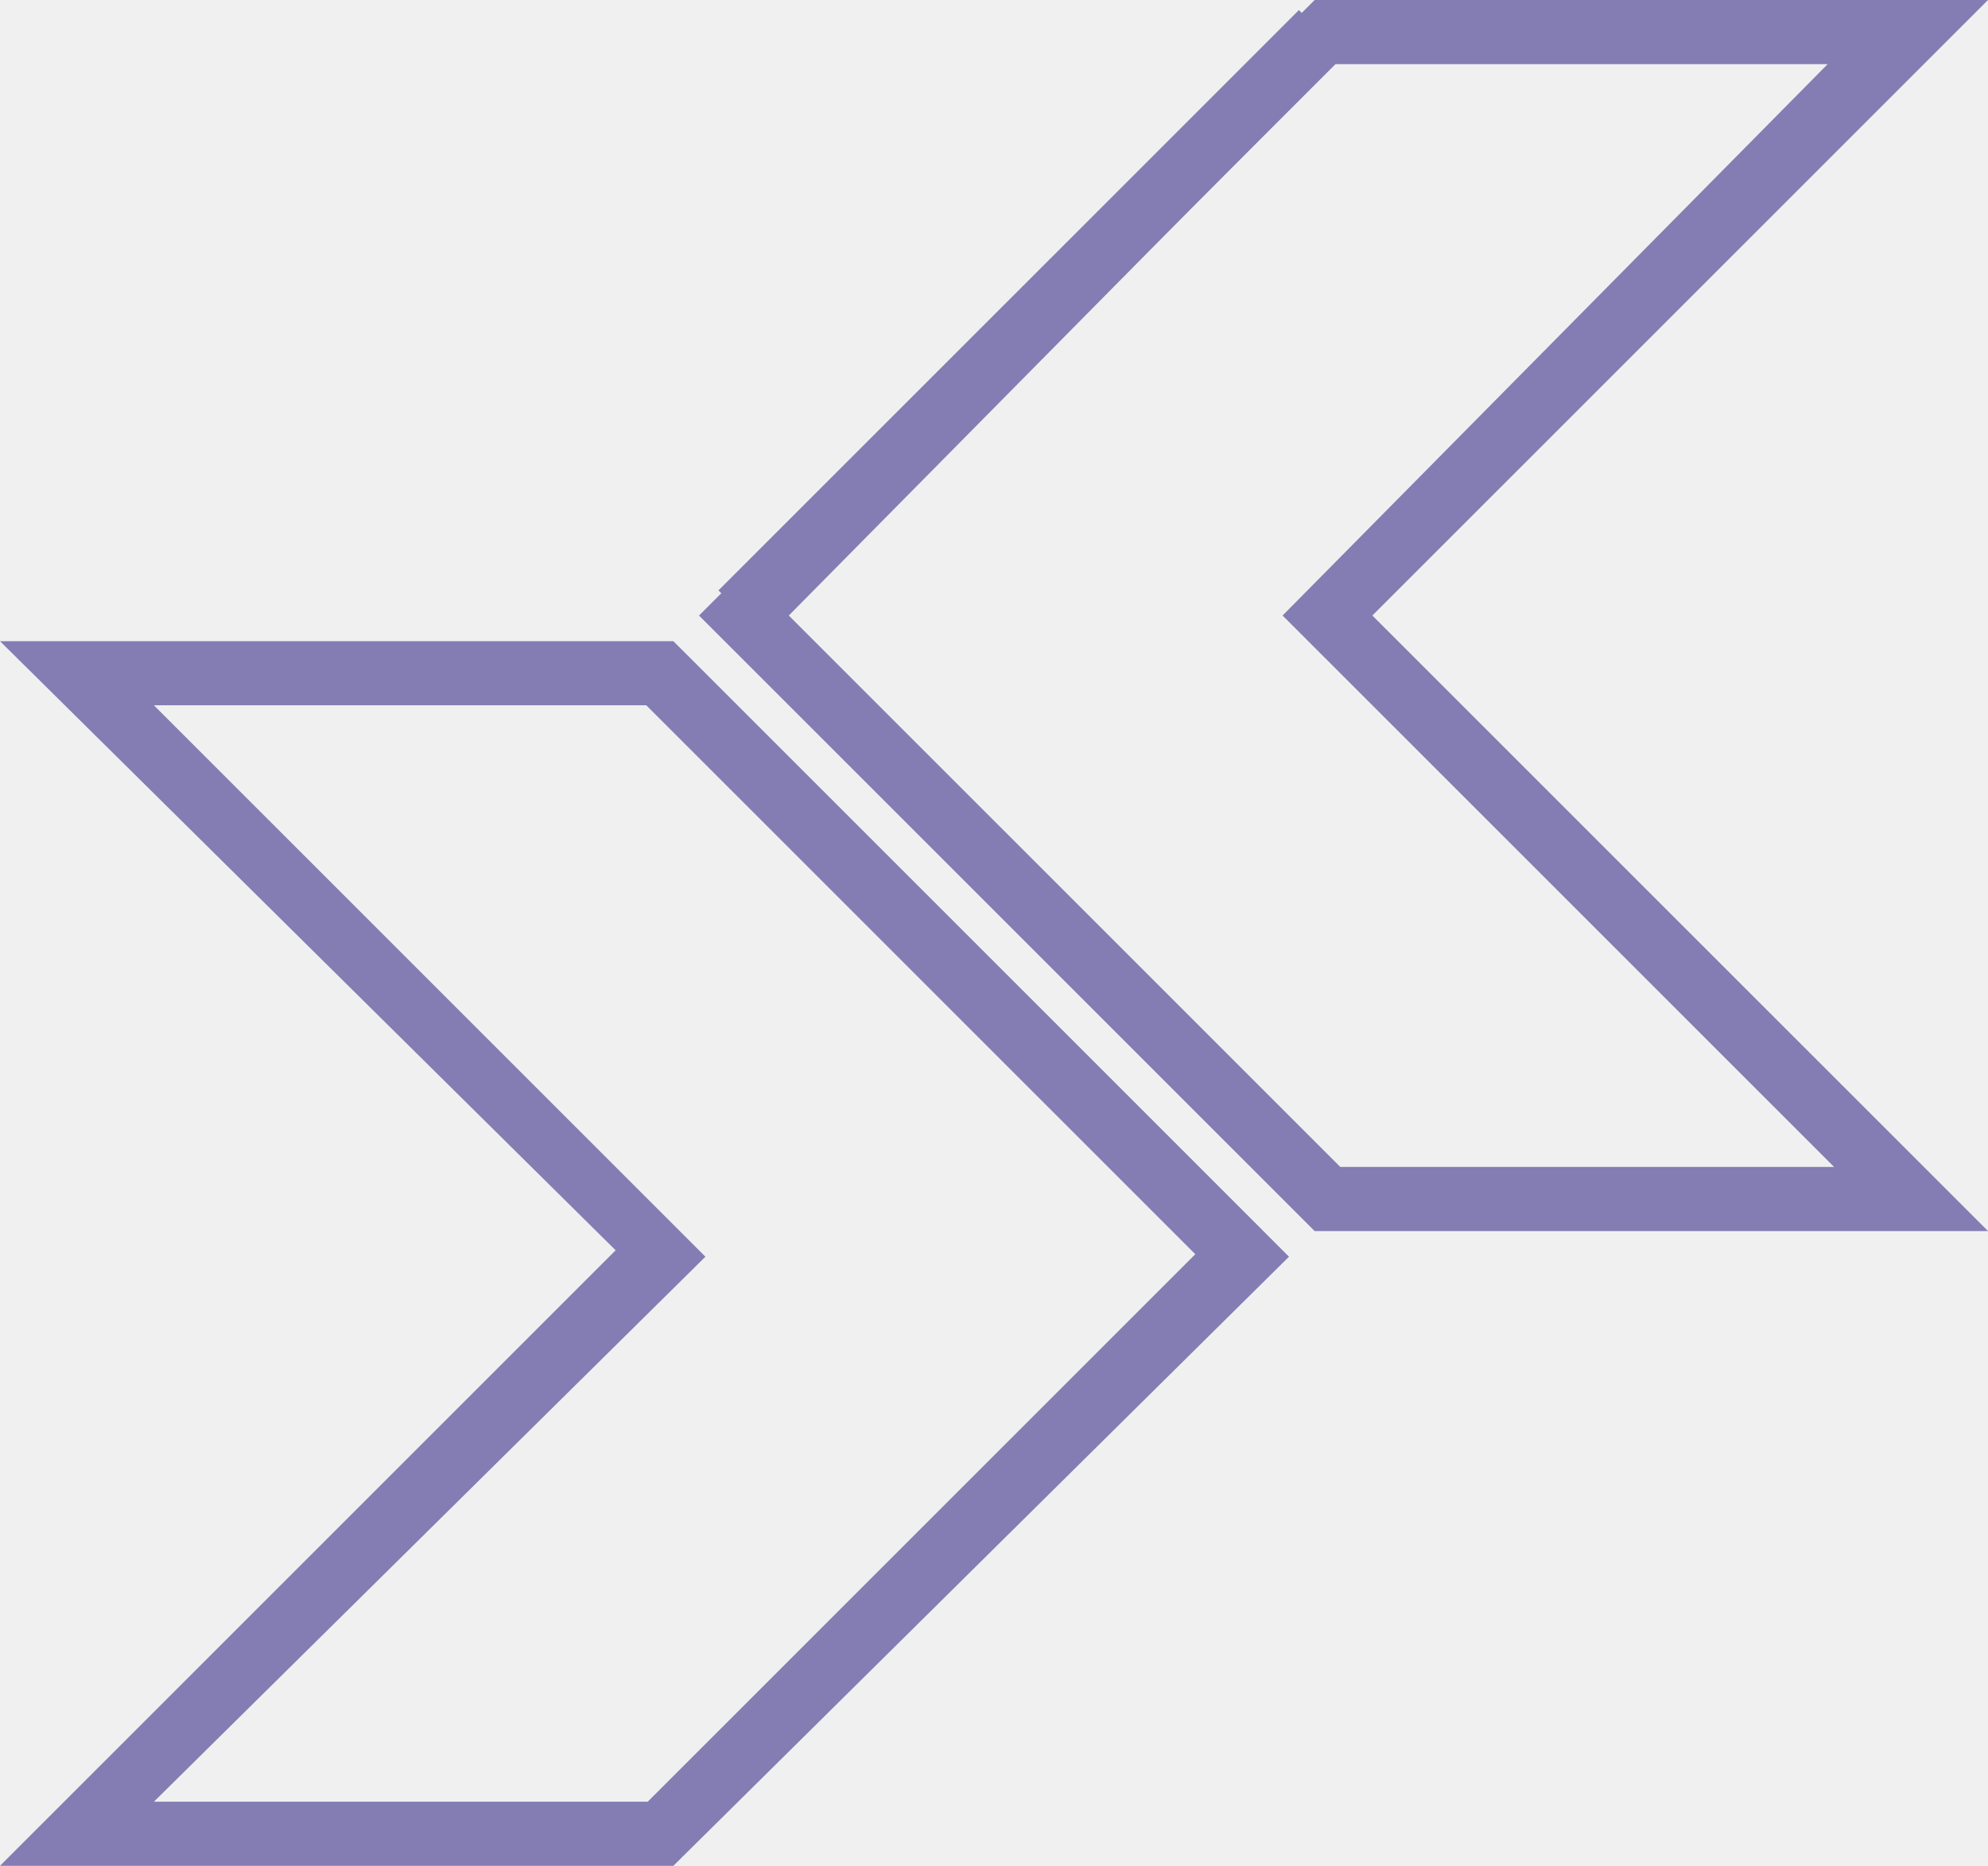
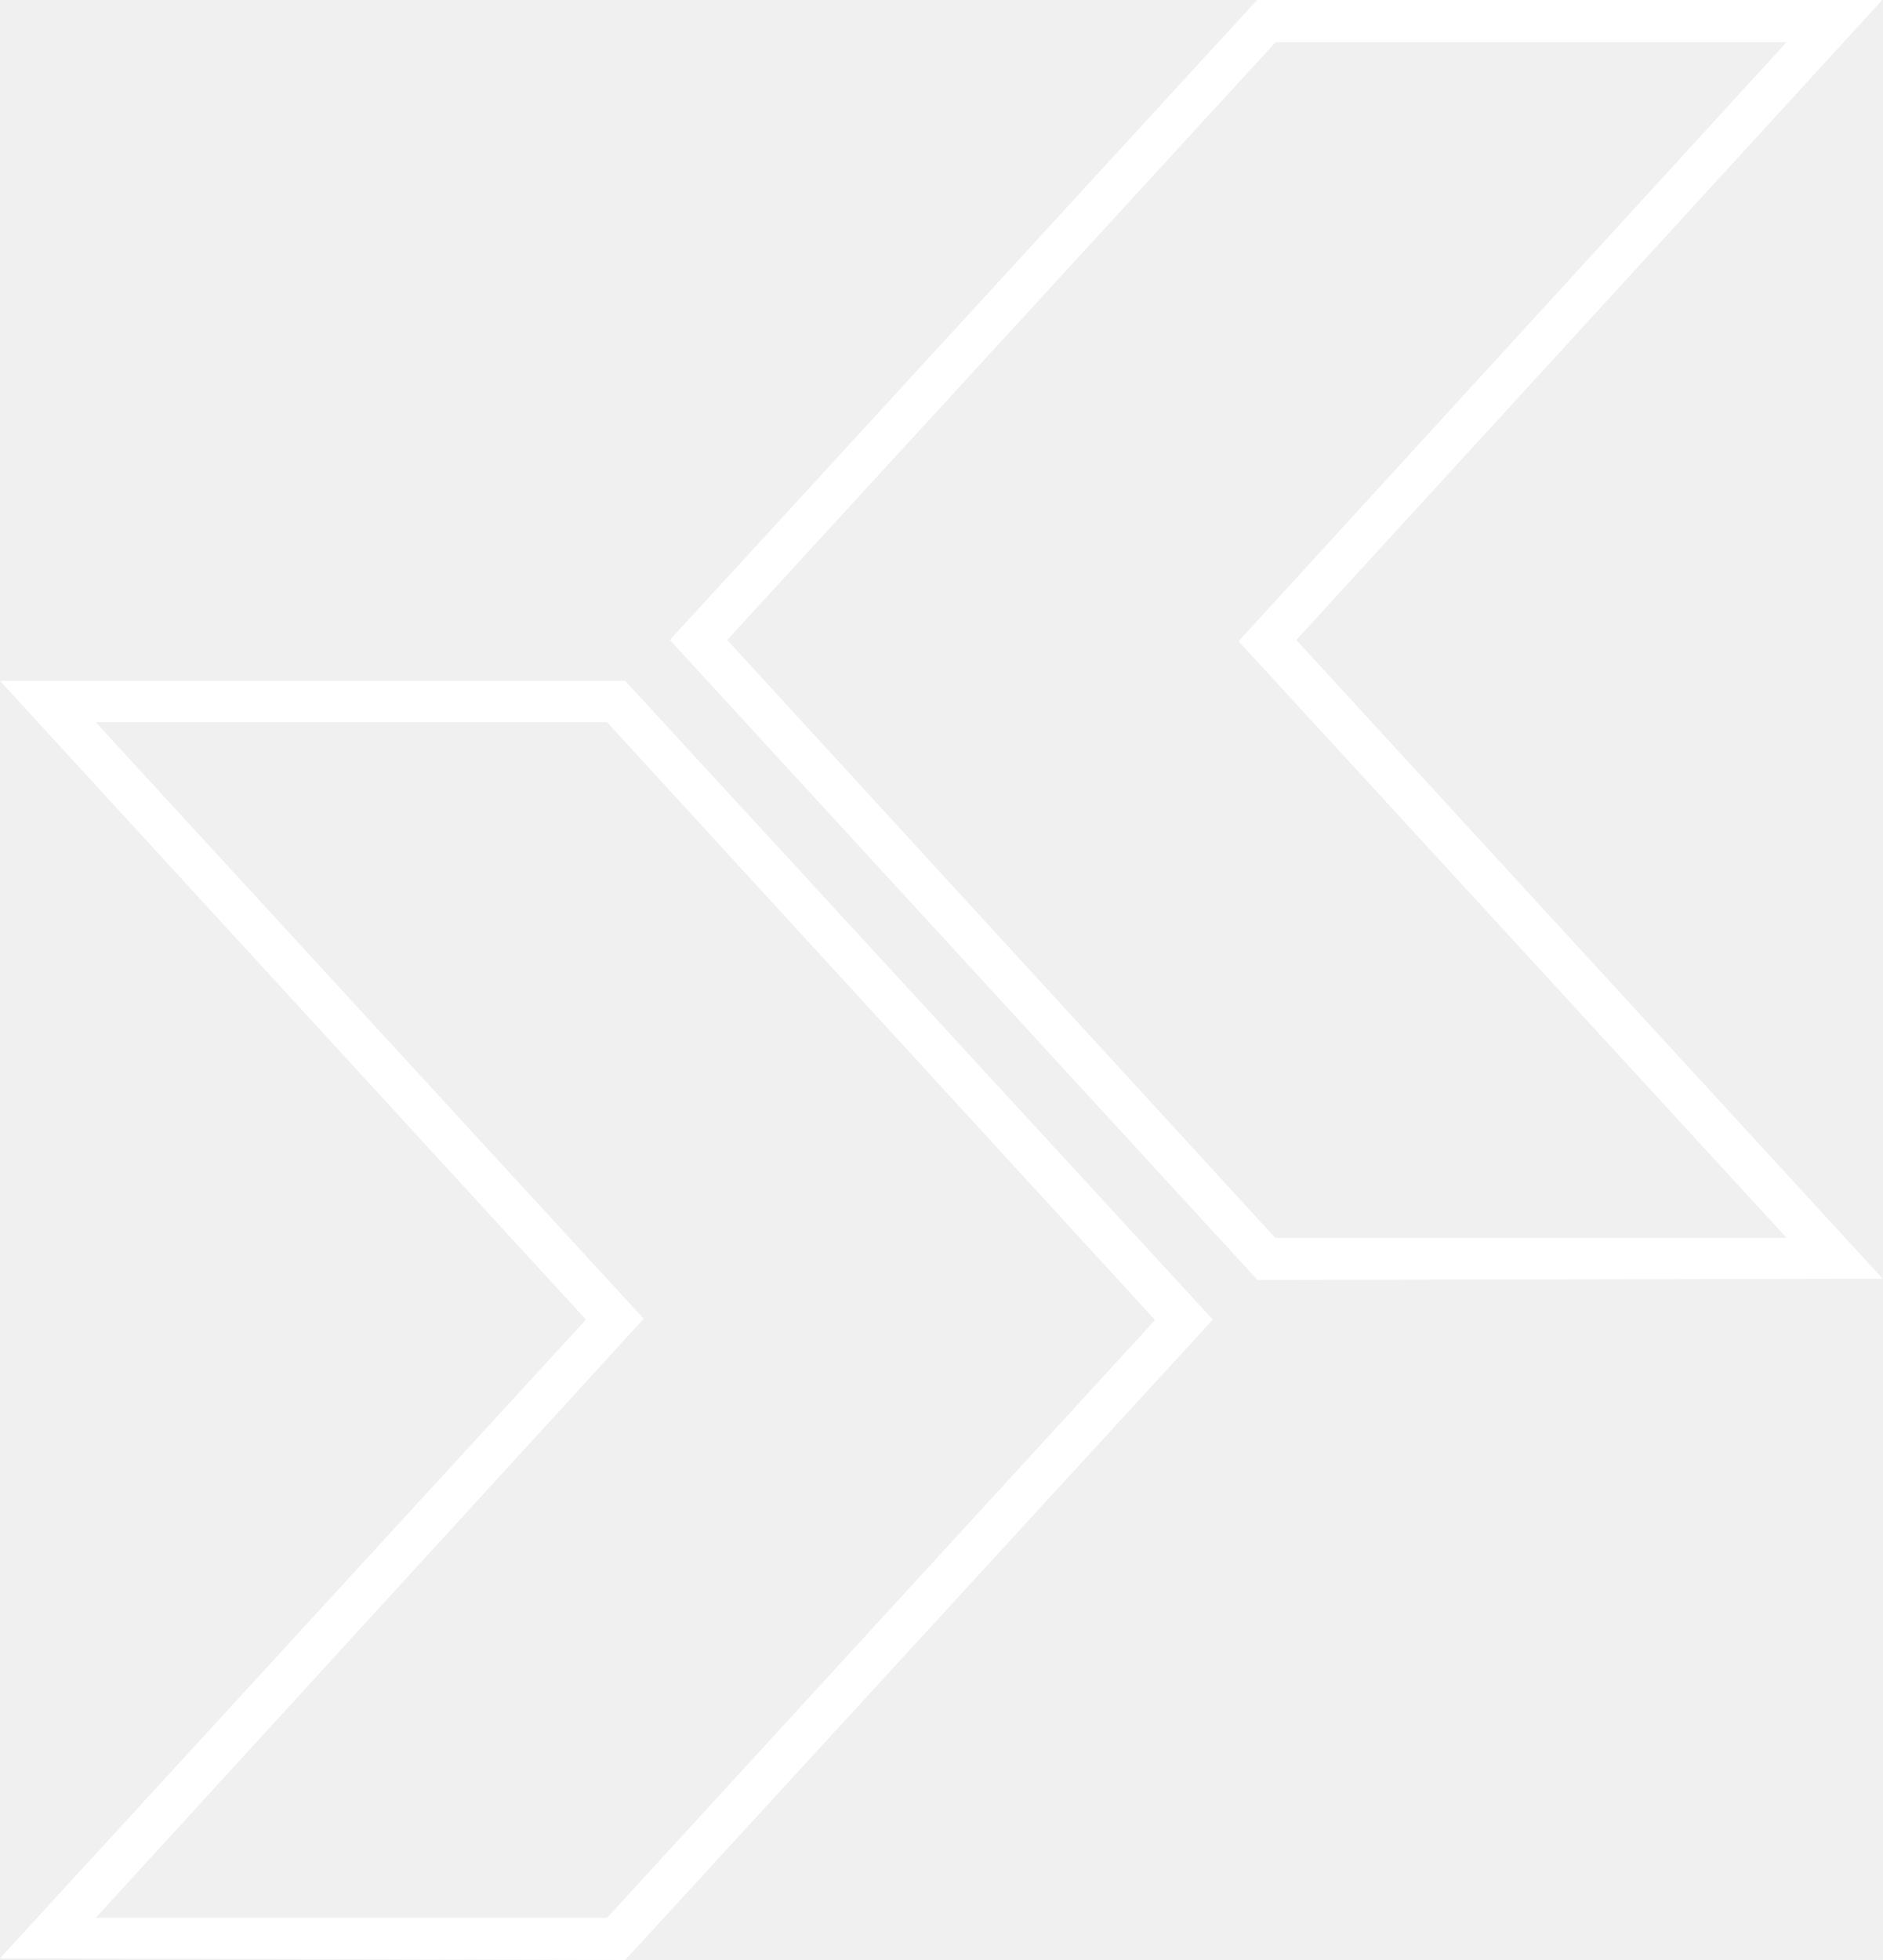
- <svg xmlns="http://www.w3.org/2000/svg" version="1.1" id="Layer_1" x="0px" y="0px" viewBox="0 0 31 29.1" style="enable-background:new 0 0 31 29.1;" xml:space="preserve">
-   <style type="text/css">
- 	.st0{fill:#837DB4;}
- </style>
-   <g>
-     <g>
-       <g>
-         <rect x="14.3" y="8.6" transform="matrix(0.7071 -0.7071 0.7071 0.7071 -6.2709 14.8743)" class="st0" width="1" height="12.8" />
-         <path class="st0" d="M10.5,29.1L0,29.1l9.6-9.6L0,10l10.5,0l9.6,9.6L10.5,29.1z M2.4,28.1l7.7,0l8.6-8.6L10.1,11l-7.7,0l8.6,8.6     L2.4,28.1z" />
-       </g>
-       <g>
-         <rect x="9.7" y="4.5" transform="matrix(0.7071 -0.7071 0.7071 0.7071 1.1626 12.8849)" class="st0" width="12.8" height="1" />
-         <path class="st0" d="M20.5,19.2l-9.6-9.6L20.5,0L31,0l-9.6,9.6l9.6,9.6L20.5,19.2z M12.3,9.6l8.6,8.6l7.7,0L20,9.6L28.5,1l-7.7,0     L12.3,9.6z" />
-       </g>
-     </g>
-   </g>
+ <svg xmlns="http://www.w3.org/2000/svg" id="Layer_1" data-name="Layer 1" viewBox="0 0 44.66 46.49">
+   <defs>
+     <style>.cls-1{fill:#fff;}</style>
+   </defs>
+   <path class="cls-1" d="M14.83,46.49,0,46.45,13.9,31.3,0,16.15l14.83,0L28.77,31.3Zm-12.56-1,12.13,0,13-14.18-13-14.18-12.13,0,13,14.15Z" />
+   <path class="cls-1" d="M29.83,30.36,15.89,15.18,29.82,0,44.65,0,30.75,15.18,44.66,30.33ZM17.25,15.18l13,14.18,12.13,0-13-14.15L42.38,1,30.26,1Z" />
</svg>
